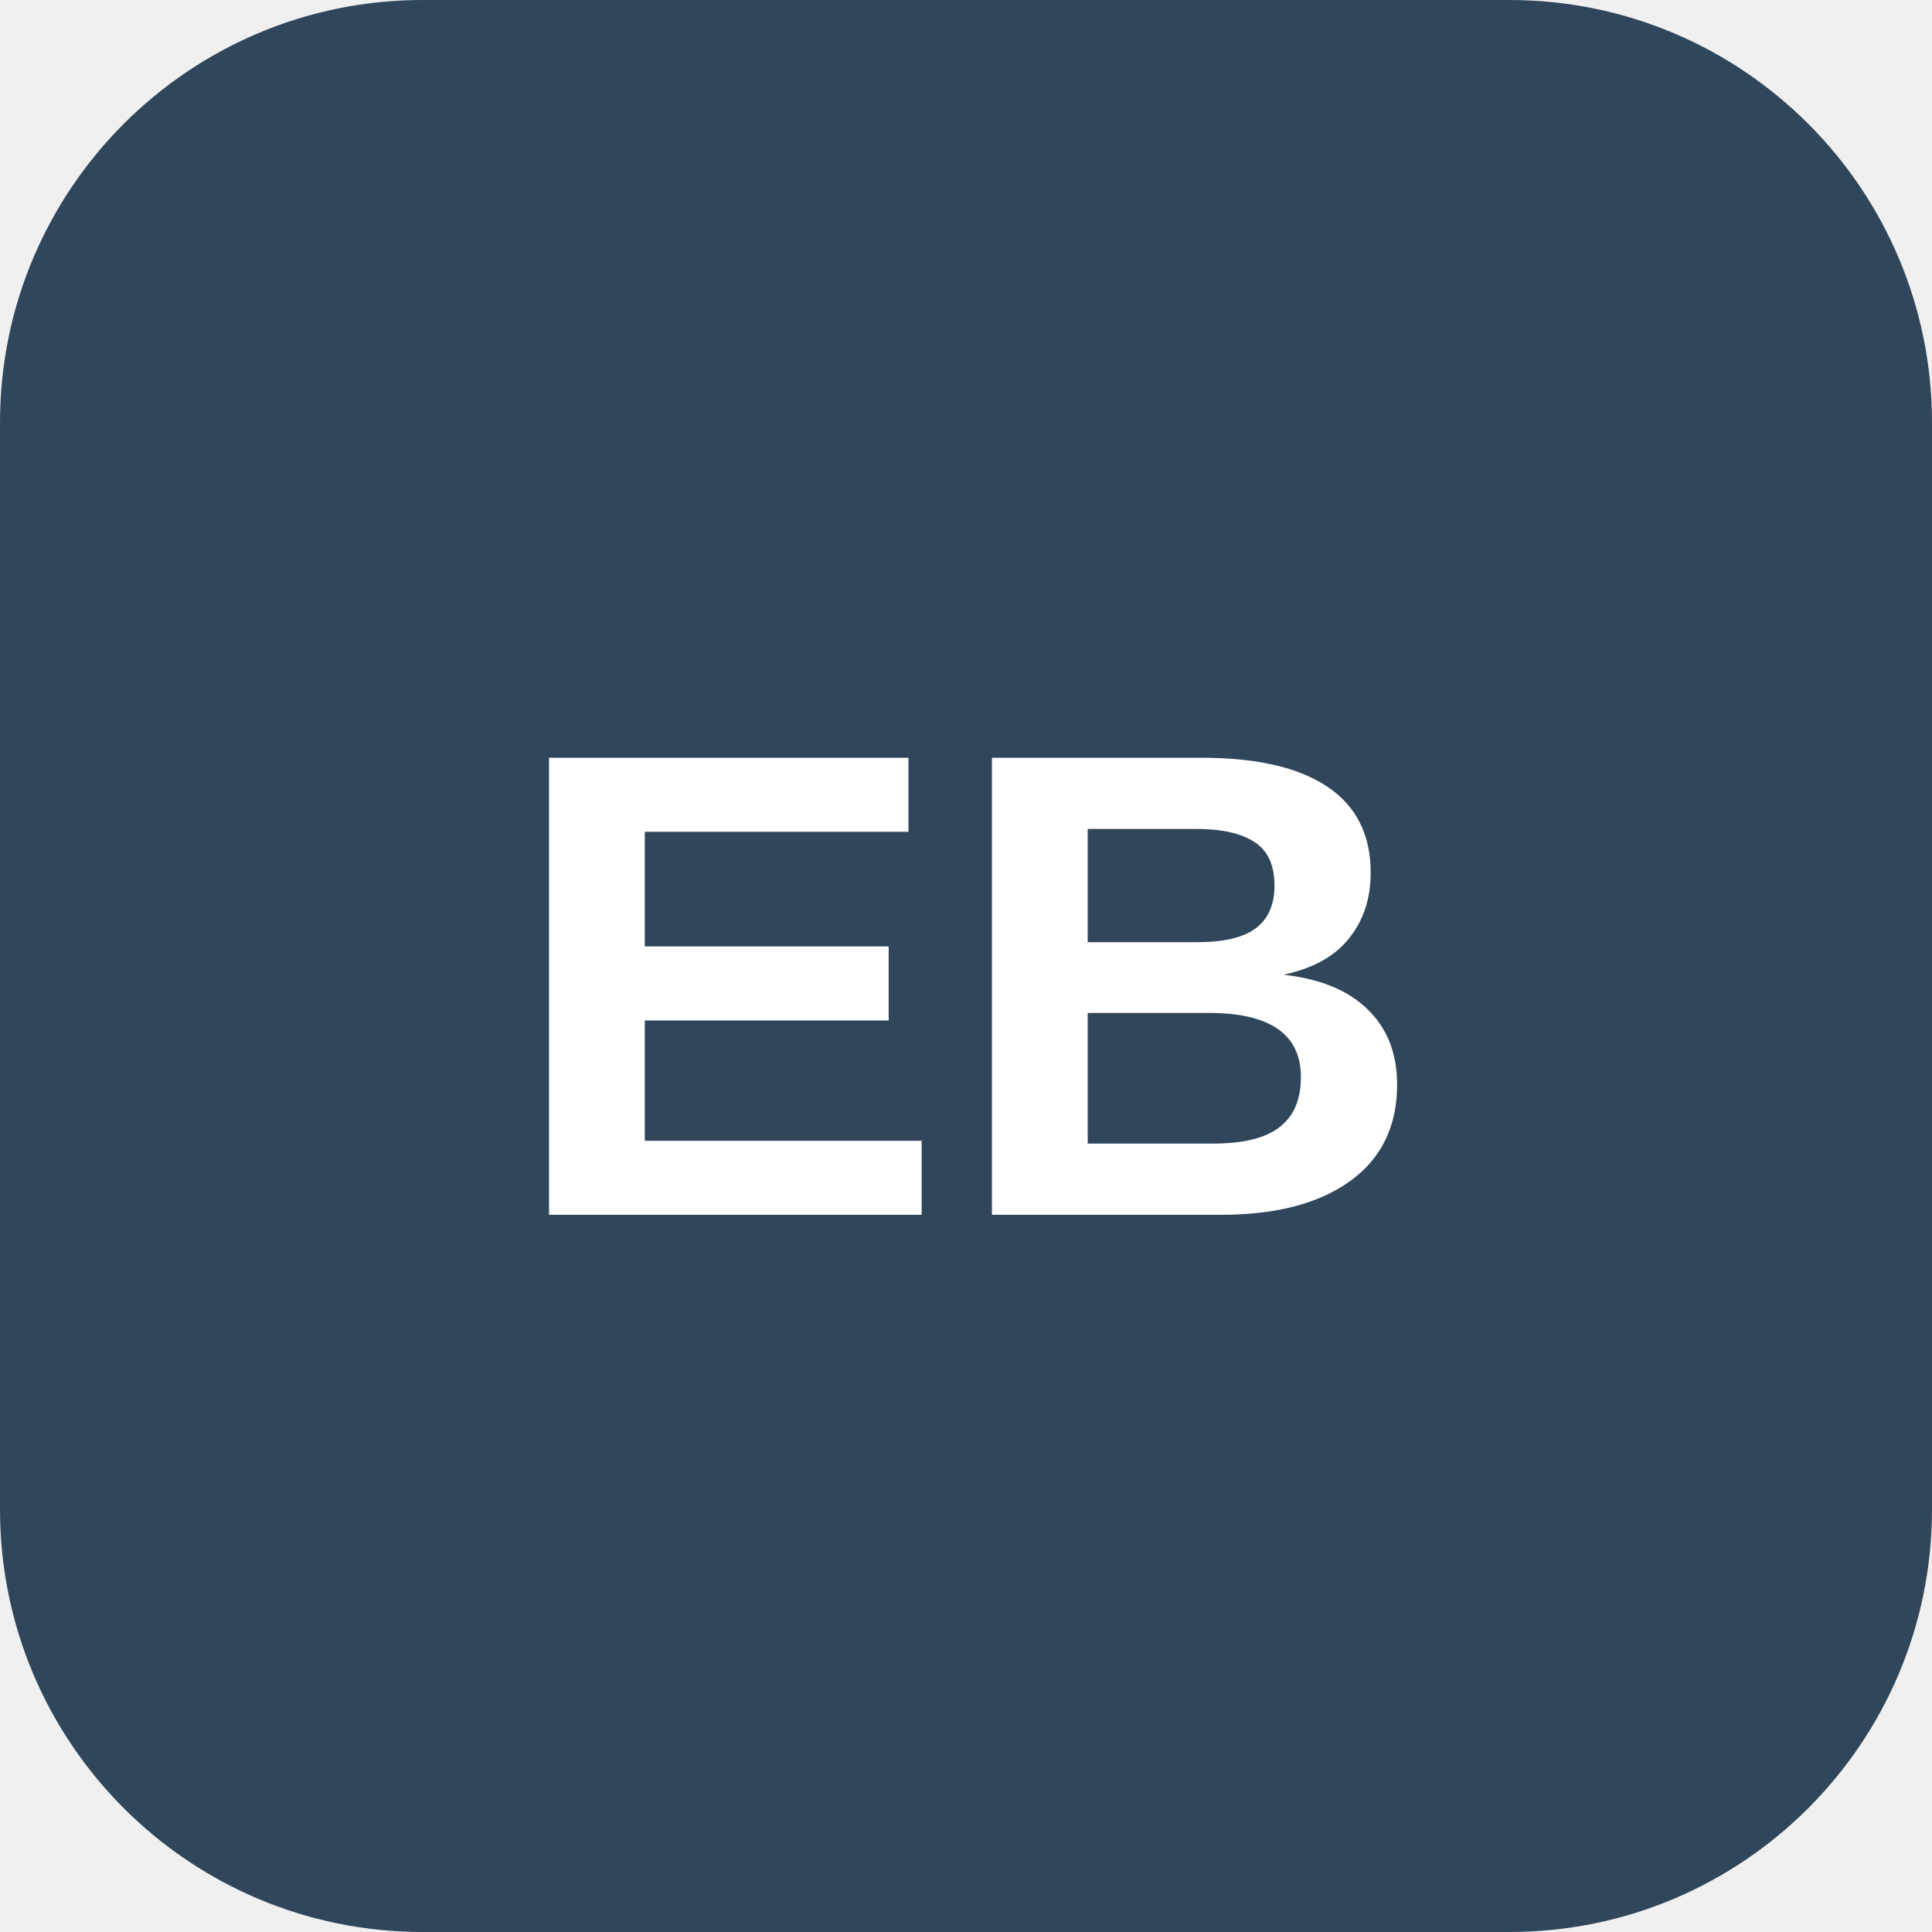
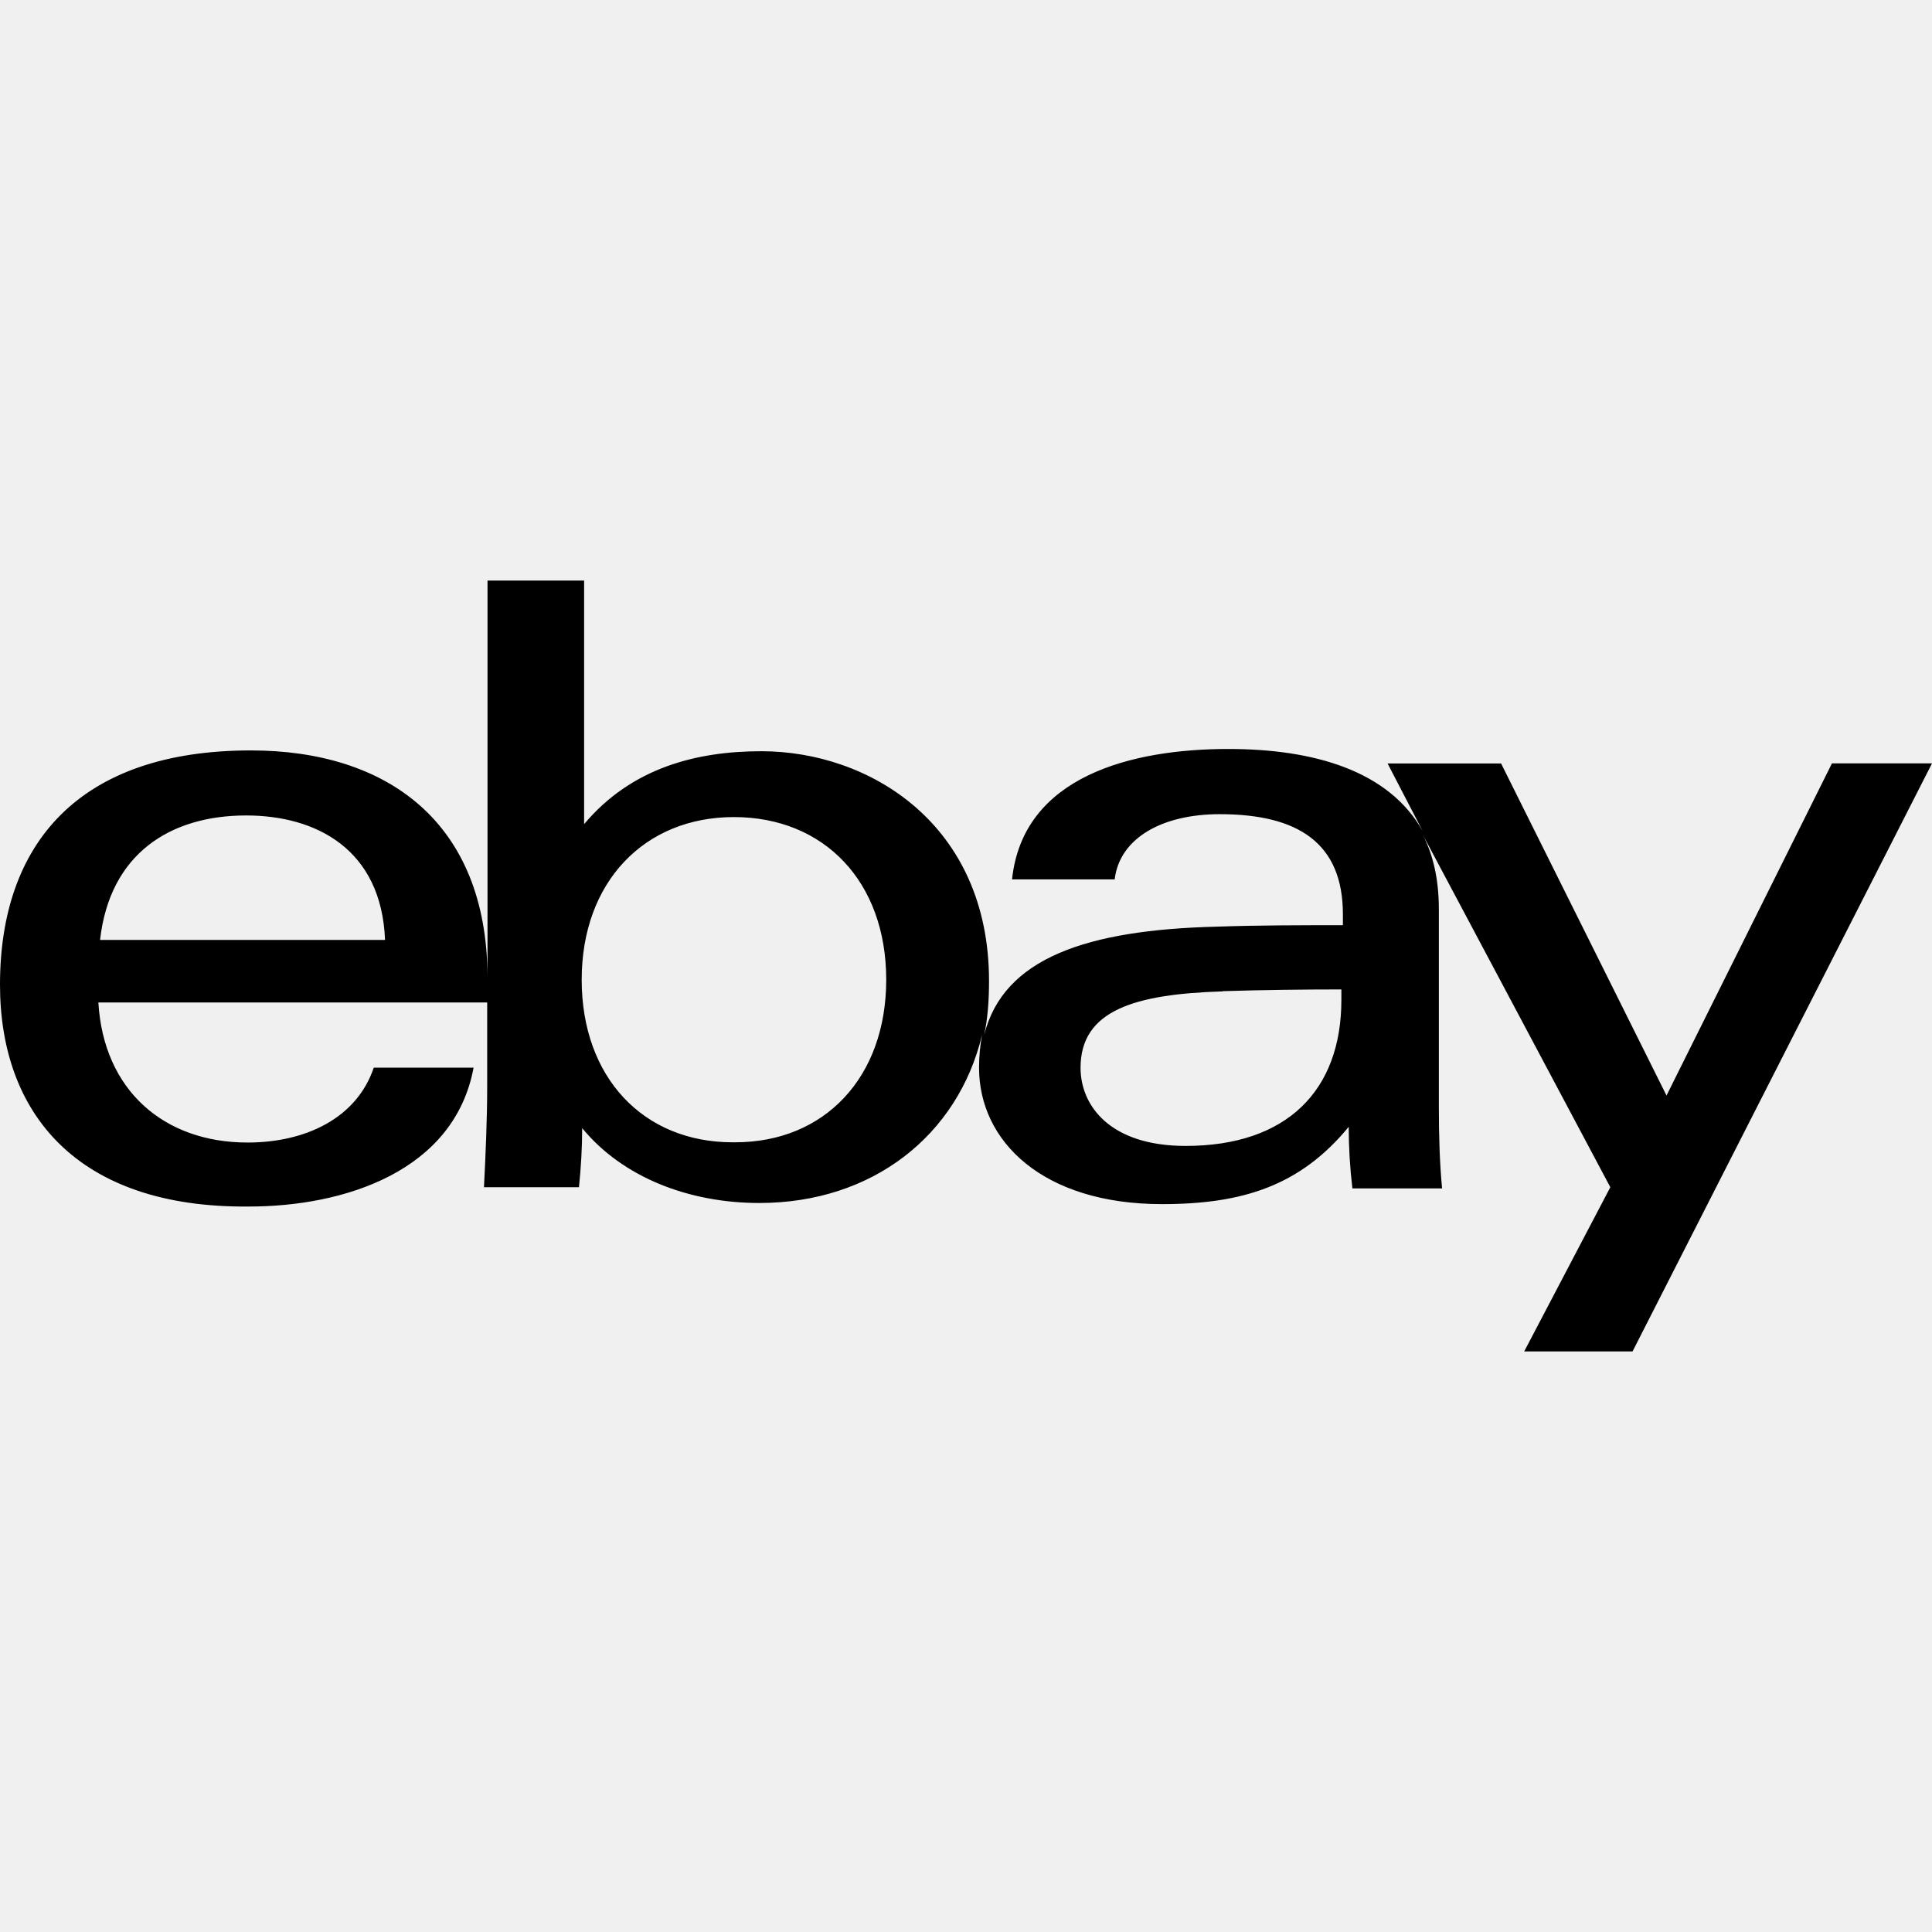
- <svg xmlns="http://www.w3.org/2000/svg" viewBox="0 0 64 64">
-   <rect width="64" height="64" rx="14" fill="#30465b" />
-   <text x="32" y="34" text-anchor="middle" dominant-baseline="middle" font-family="Arial,sans-serif" font-size="22" font-weight="700" fill="#ffffff">EB</text>
+ <svg xmlns="http://www.w3.org/2000/svg" role="img" viewBox="0 0 24 24">
+   <path d="M6.056 12.132v-4.92h1.2v3.026c.59-.703 1.402-.906 2.202-.906 1.34 0 2.828.904 2.828 2.855 0 .233-.015.457-.06.668.24-.953 1.274-1.305 2.896-1.344.51-.018 1.095-.018 1.56-.018v-.135c0-.885-.556-1.244-1.53-1.244-.72 0-1.245.3-1.305.81h-1.275c.136-1.29 1.5-1.62 2.686-1.62 1.064 0 1.995.27 2.415 1.02l-.436-.84h1.41l2.055 4.125 2.055-4.126H24l-3.72 7.305h-1.346l1.07-2.04-2.33-4.38c.13.255.2.555.2.93v2.46c0 .346.01.69.04 1.005H16.8a6.543 6.543 0 01-.046-.765c-.603.734-1.32.96-2.32.96-1.48 0-2.272-.78-2.272-1.695 0-.15.015-.284.037-.405-.3 1.246-1.36 2.086-2.767 2.086-.87 0-1.694-.315-2.2-.93 0 .24-.015.494-.04.734h-1.18c.02-.39.04-.855.04-1.245v-1.05h-4.83c.065 1.095.818 1.74 1.853 1.74.718 0 1.355-.3 1.568-.93h1.24c-.24 1.29-1.61 1.725-2.79 1.725C.95 15.009 0 13.822 0 12.232c0-1.754.982-2.91 3.116-2.91 1.688 0 2.93.886 2.94 2.806v.005zm9.137.183c-1.095.034-1.77.233-1.77.95 0 .465.36.97 1.305.97 1.26 0 1.935-.69 1.935-1.814v-.13c-.45 0-.99.006-1.484.022h.012zm-6.06 1.875c1.11 0 1.876-.806 1.876-2.02s-.768-2.02-1.893-2.02c-1.11 0-1.89.806-1.89 2.02s.765 2.02 1.875 2.02h.03zm-4.35-2.514c-.044-1.125-.854-1.546-1.725-1.546-.944 0-1.694.474-1.815 1.546z" />
</svg>
